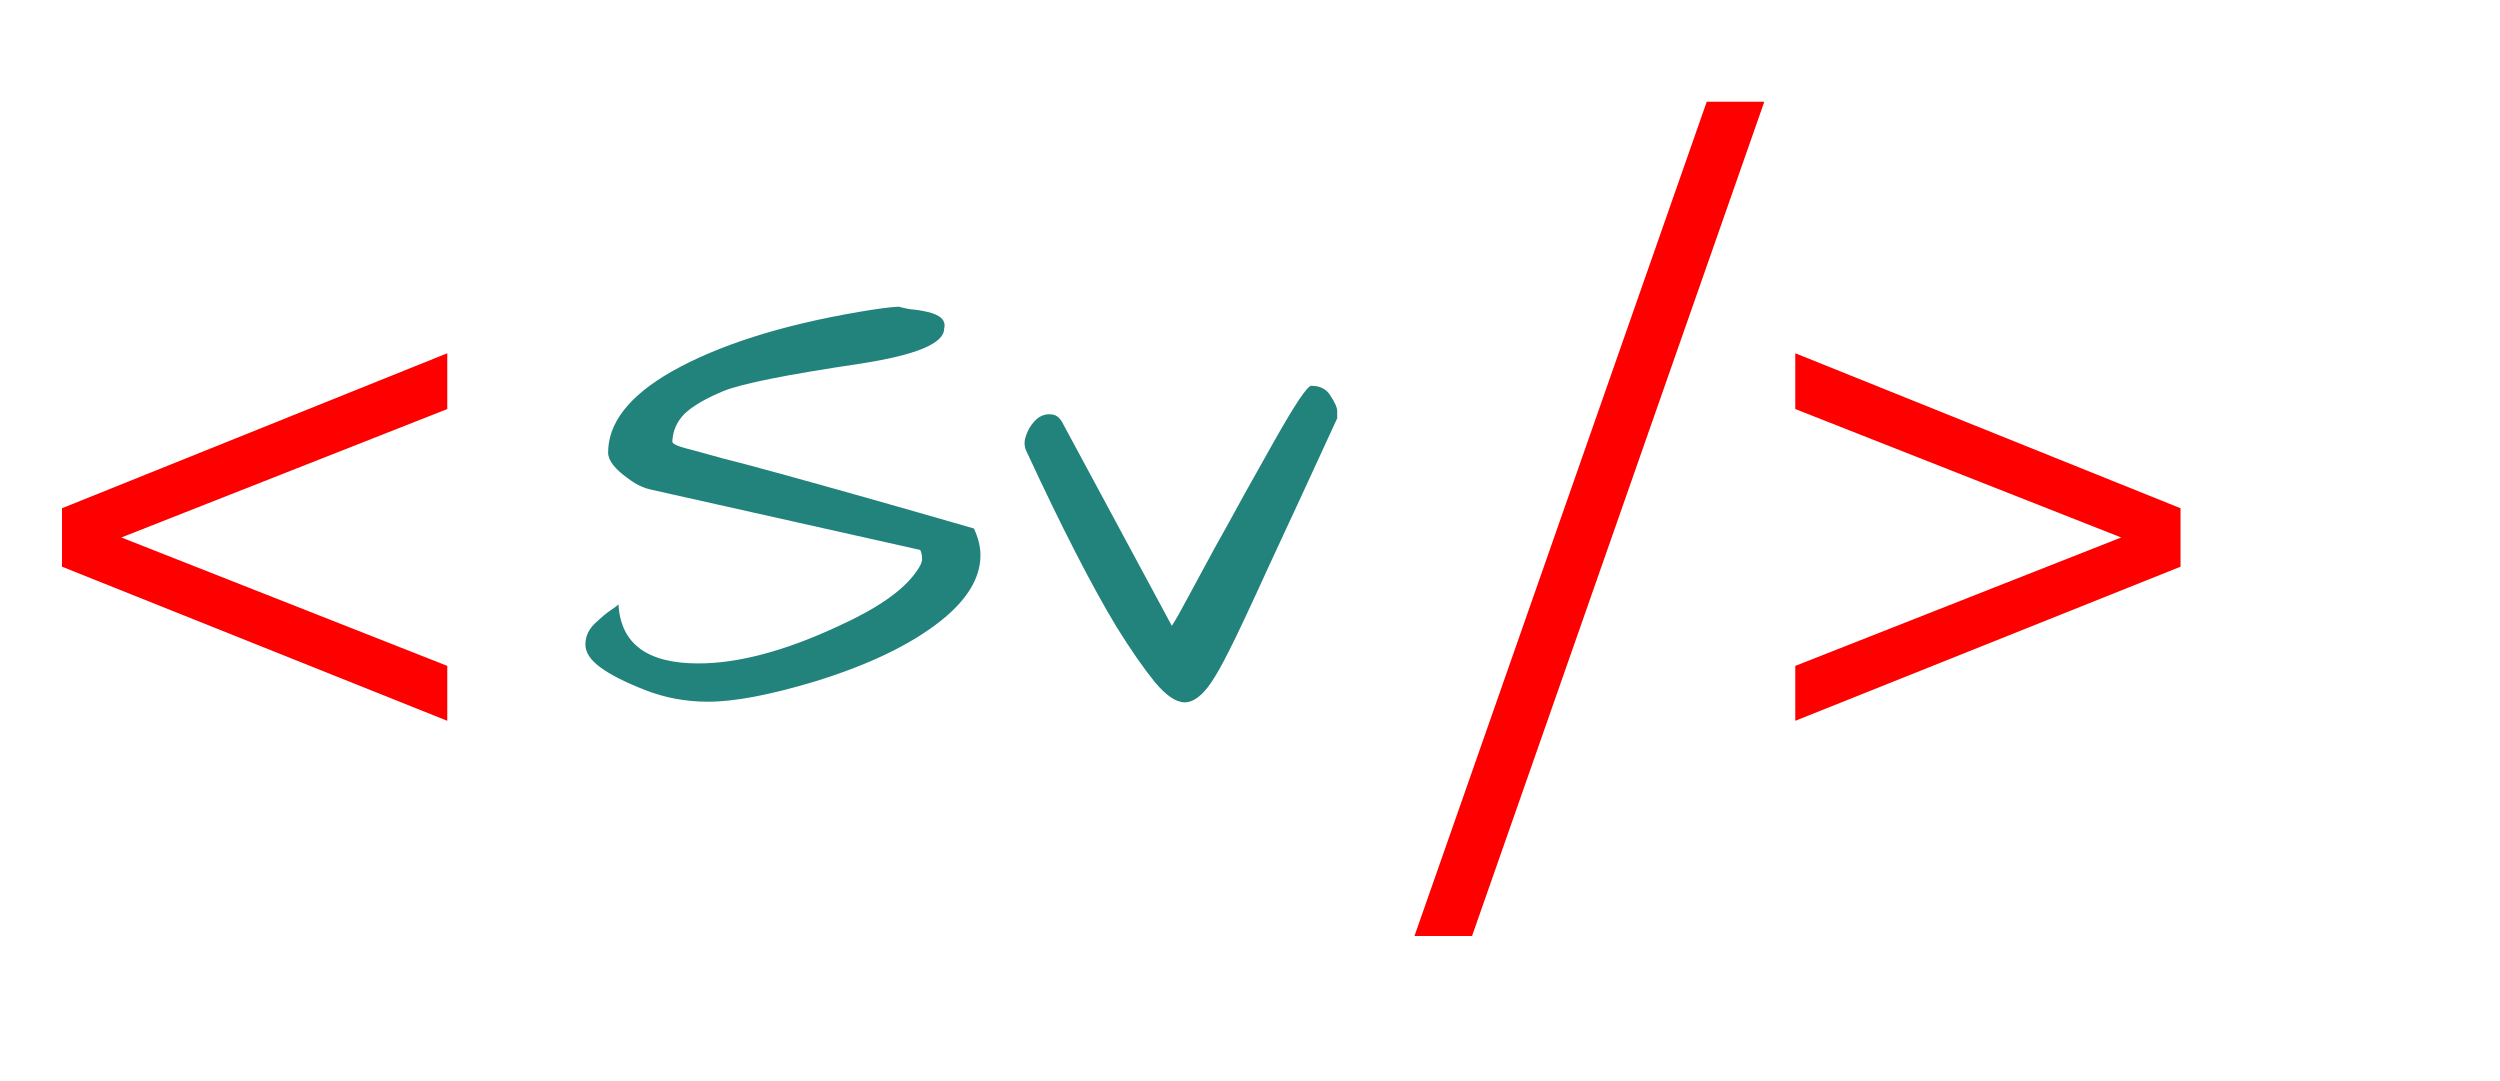
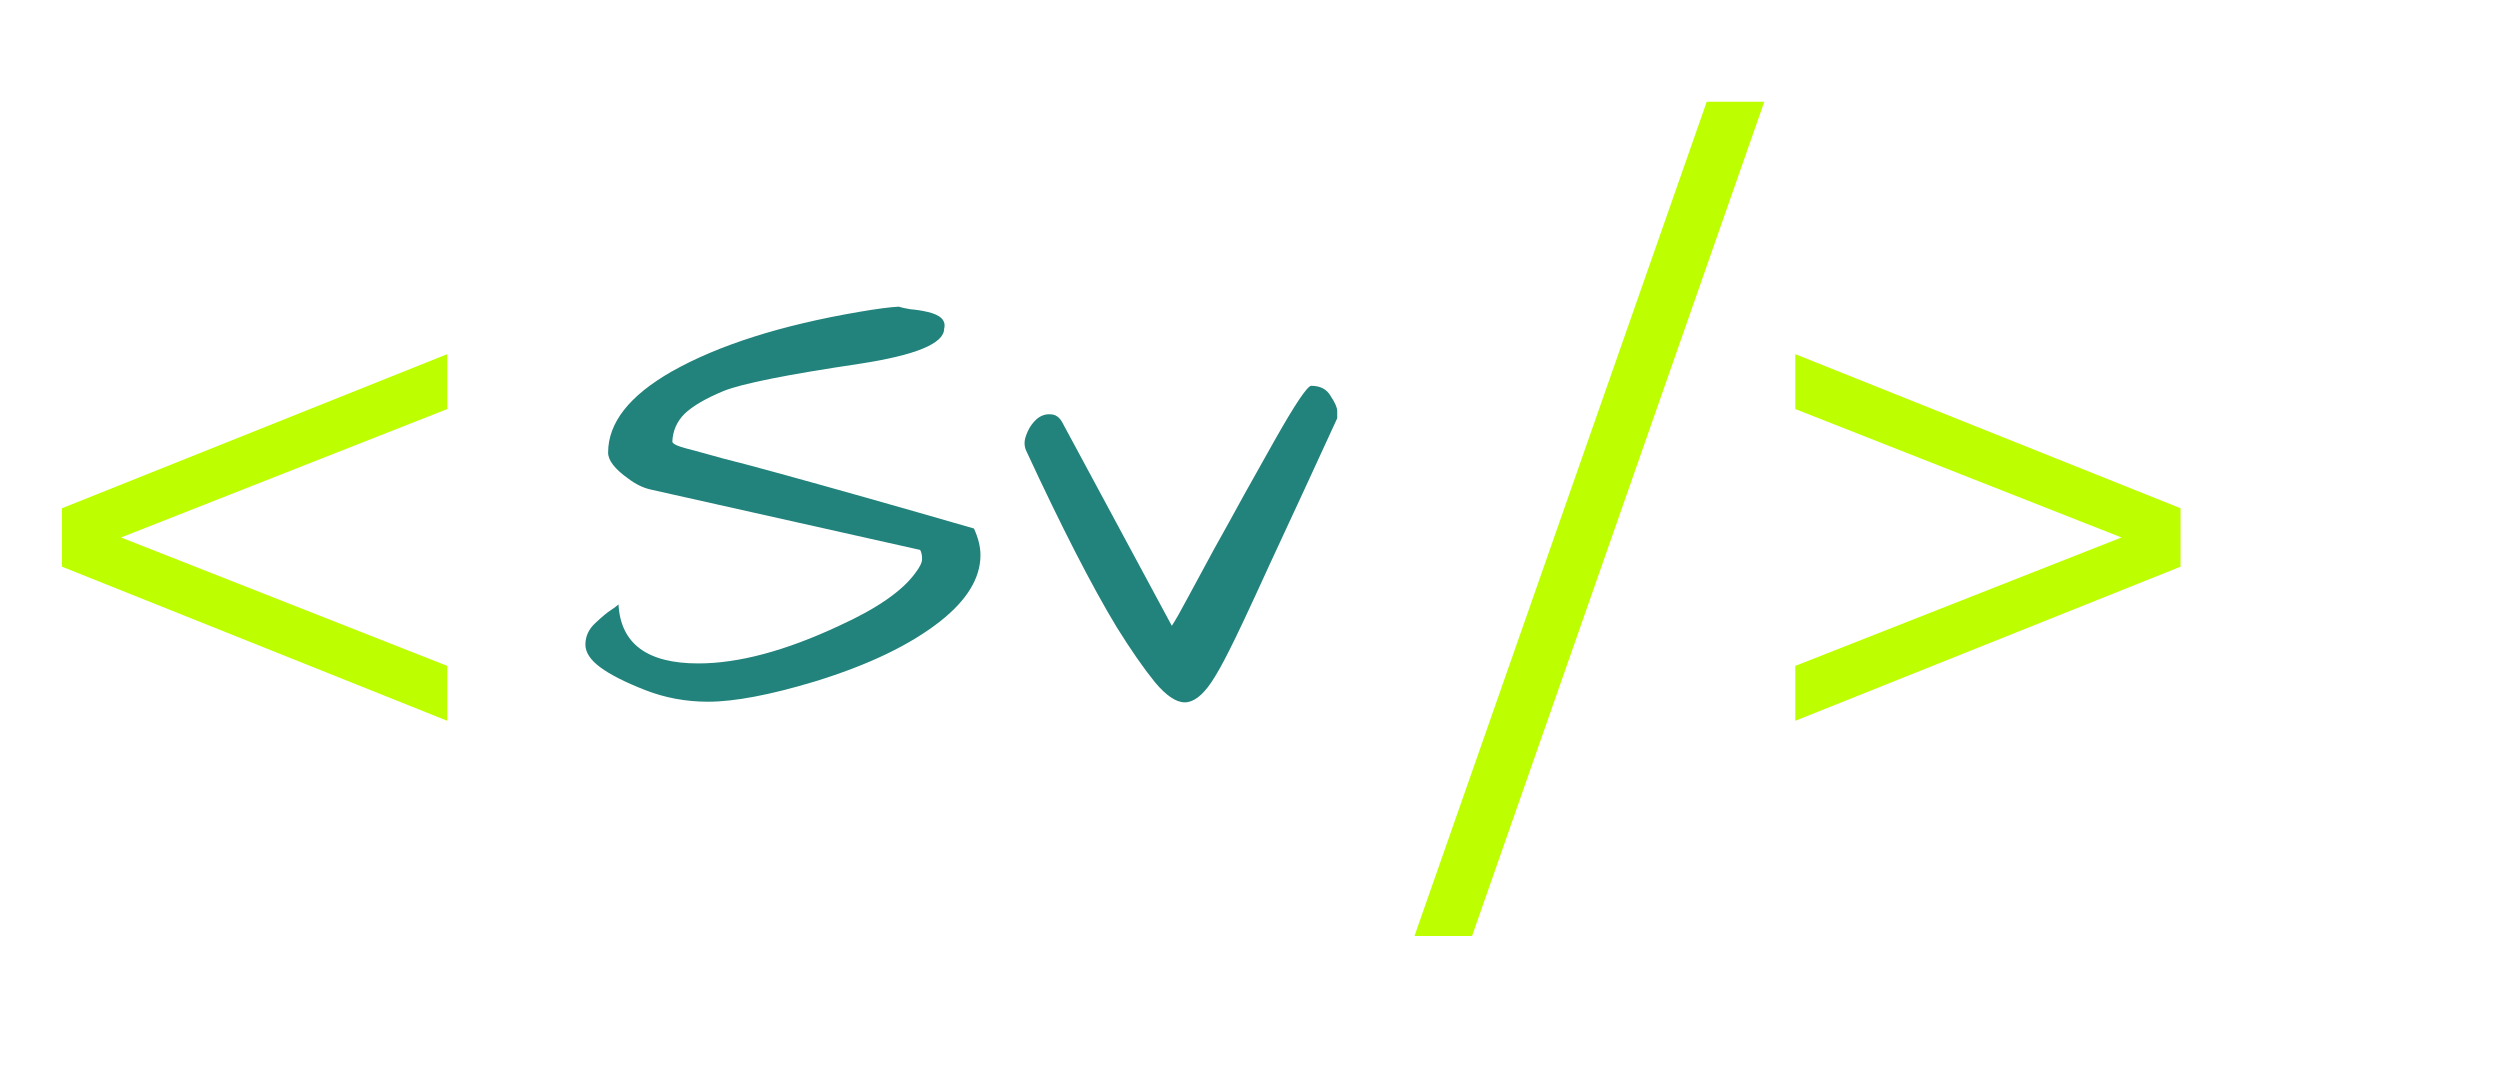
<svg xmlns="http://www.w3.org/2000/svg" width="118" height="51" viewBox="0 0 118 51" fill="none">
-   <path d="M27.631 30.426C27.631 30.039 27.785 29.702 28.091 29.416C28.417 29.11 28.662 28.906 28.826 28.804C29.009 28.681 29.132 28.589 29.193 28.528C29.295 30.386 30.55 31.314 32.959 31.314C34.857 31.314 37.072 30.722 39.603 29.538C41.399 28.722 42.603 27.885 43.216 27.028C43.42 26.762 43.522 26.548 43.522 26.385C43.522 26.201 43.491 26.058 43.43 25.956L30.724 23.109C30.356 23.027 29.999 22.854 29.652 22.588C29.019 22.139 28.703 21.731 28.703 21.364C28.703 19.955 29.703 18.679 31.703 17.536C33.908 16.291 36.858 15.352 40.552 14.72C41.389 14.577 42.011 14.495 42.42 14.475C42.542 14.515 42.726 14.556 42.971 14.597C43.236 14.617 43.502 14.658 43.767 14.72C44.4 14.863 44.665 15.128 44.563 15.516C44.563 16.21 43.236 16.761 40.583 17.169C37.154 17.679 35.01 18.108 34.153 18.455C33.316 18.802 32.704 19.159 32.316 19.526C31.948 19.894 31.755 20.333 31.734 20.843C31.734 20.945 31.969 21.057 32.438 21.18C32.908 21.302 33.469 21.455 34.122 21.639C34.776 21.802 35.623 22.027 36.664 22.313C39.195 23.007 42.297 23.884 45.971 24.946C46.175 25.395 46.278 25.813 46.278 26.201C46.278 27.283 45.645 28.324 44.379 29.324C42.95 30.447 40.971 31.396 38.439 32.172C36.337 32.804 34.663 33.121 33.418 33.121C32.377 33.121 31.387 32.937 30.448 32.57C29.509 32.202 28.805 31.845 28.336 31.498C27.866 31.151 27.631 30.794 27.631 30.426ZM48.421 21.241C48.38 21.139 48.359 21.027 48.359 20.904C48.359 20.761 48.411 20.578 48.513 20.353C48.615 20.129 48.758 19.935 48.941 19.771C49.145 19.608 49.36 19.537 49.584 19.557C49.829 19.557 50.023 19.7 50.166 19.986L55.31 29.538C55.473 29.294 55.728 28.845 56.075 28.191C56.443 27.518 56.851 26.762 57.3 25.926C57.769 25.089 58.249 24.221 58.739 23.323C59.249 22.405 59.719 21.568 60.147 20.812C61.127 19.078 61.709 18.21 61.892 18.21C62.321 18.21 62.627 18.373 62.811 18.7C63.015 19.006 63.117 19.241 63.117 19.404C63.117 19.567 63.117 19.68 63.117 19.741C61.974 22.231 60.913 24.527 59.933 26.63C58.974 28.732 58.331 30.1 58.004 30.733C57.698 31.345 57.422 31.835 57.177 32.202C56.749 32.835 56.33 33.151 55.922 33.151C55.514 33.151 55.044 32.835 54.514 32.202C53.983 31.549 53.381 30.682 52.707 29.6C51.523 27.64 50.094 24.854 48.421 21.241Z" fill="#22827C" />
-   <path d="M21.111 19.307L5.727 25.369L21.111 31.43V34.022L2.926 26.748V23.989L21.111 16.674V19.307ZM80.558 4.802H83.275L69.48 44.18H66.763L80.558 4.802ZM102.921 23.989V26.748L84.737 34.022V31.43L100.12 25.369L84.737 19.307V16.674L102.921 23.989Z" fill="#FF0000" />
+   <path d="M27.631 30.426C27.631 30.038 27.785 29.702 28.091 29.416C28.417 29.11 28.662 28.906 28.826 28.804C29.009 28.681 29.132 28.589 29.193 28.528C29.295 30.386 30.55 31.314 32.959 31.314C34.857 31.314 37.072 30.722 39.603 29.538C41.399 28.722 42.603 27.885 43.216 27.028C43.42 26.762 43.522 26.548 43.522 26.385C43.522 26.201 43.491 26.058 43.43 25.956L30.724 23.109C30.356 23.027 29.999 22.854 29.652 22.588C29.019 22.139 28.703 21.731 28.703 21.363C28.703 19.955 29.703 18.679 31.703 17.536C33.908 16.291 36.858 15.352 40.552 14.72C41.389 14.577 42.011 14.495 42.42 14.475C42.542 14.515 42.726 14.556 42.971 14.597C43.236 14.617 43.502 14.658 43.767 14.72C44.4 14.862 44.665 15.128 44.563 15.516C44.563 16.21 43.236 16.761 40.583 17.169C37.154 17.679 35.01 18.108 34.153 18.455C33.316 18.802 32.704 19.159 32.316 19.526C31.948 19.894 31.755 20.333 31.734 20.843C31.734 20.945 31.969 21.057 32.438 21.18C32.908 21.302 33.469 21.455 34.122 21.639C34.776 21.802 35.623 22.027 36.664 22.313C39.195 23.007 42.297 23.884 45.971 24.946C46.175 25.395 46.278 25.813 46.278 26.201C46.278 27.283 45.645 28.324 44.379 29.324C42.95 30.447 40.971 31.396 38.439 32.172C36.337 32.804 34.663 33.121 33.418 33.121C32.377 33.121 31.387 32.937 30.448 32.57C29.509 32.202 28.805 31.845 28.336 31.498C27.866 31.151 27.631 30.794 27.631 30.426ZM48.421 21.241C48.38 21.139 48.359 21.027 48.359 20.904C48.359 20.761 48.411 20.578 48.513 20.353C48.615 20.129 48.758 19.935 48.941 19.771C49.145 19.608 49.36 19.537 49.584 19.557C49.829 19.557 50.023 19.7 50.166 19.986L55.31 29.538C55.473 29.294 55.728 28.844 56.075 28.191C56.443 27.518 56.851 26.762 57.3 25.926C57.769 25.089 58.249 24.221 58.739 23.323C59.249 22.404 59.719 21.568 60.147 20.812C61.127 19.077 61.709 18.21 61.892 18.21C62.321 18.21 62.627 18.373 62.811 18.7C63.015 19.006 63.117 19.241 63.117 19.404C63.117 19.567 63.117 19.68 63.117 19.741C61.974 22.231 60.913 24.527 59.933 26.63C58.974 28.732 58.331 30.1 58.004 30.733C57.698 31.345 57.422 31.835 57.177 32.202C56.749 32.835 56.33 33.151 55.922 33.151C55.514 33.151 55.044 32.835 54.514 32.202C53.983 31.549 53.381 30.681 52.707 29.6C51.523 27.64 50.094 24.854 48.421 21.241Z" fill="#22827C" />
+   <path d="M21.111 34.022L2.926 26.748V23.989L21.111 16.716V19.307L4.013 26.038V24.7L21.111 31.43V34.022ZM66.763 44.18L80.558 4.802H83.275L69.48 44.18H66.763ZM84.737 34.022V31.43L101.834 24.7V26.038L84.737 19.307V16.716L102.921 23.989V26.748L84.737 34.022Z" fill="#BDFF00" />
</svg>
